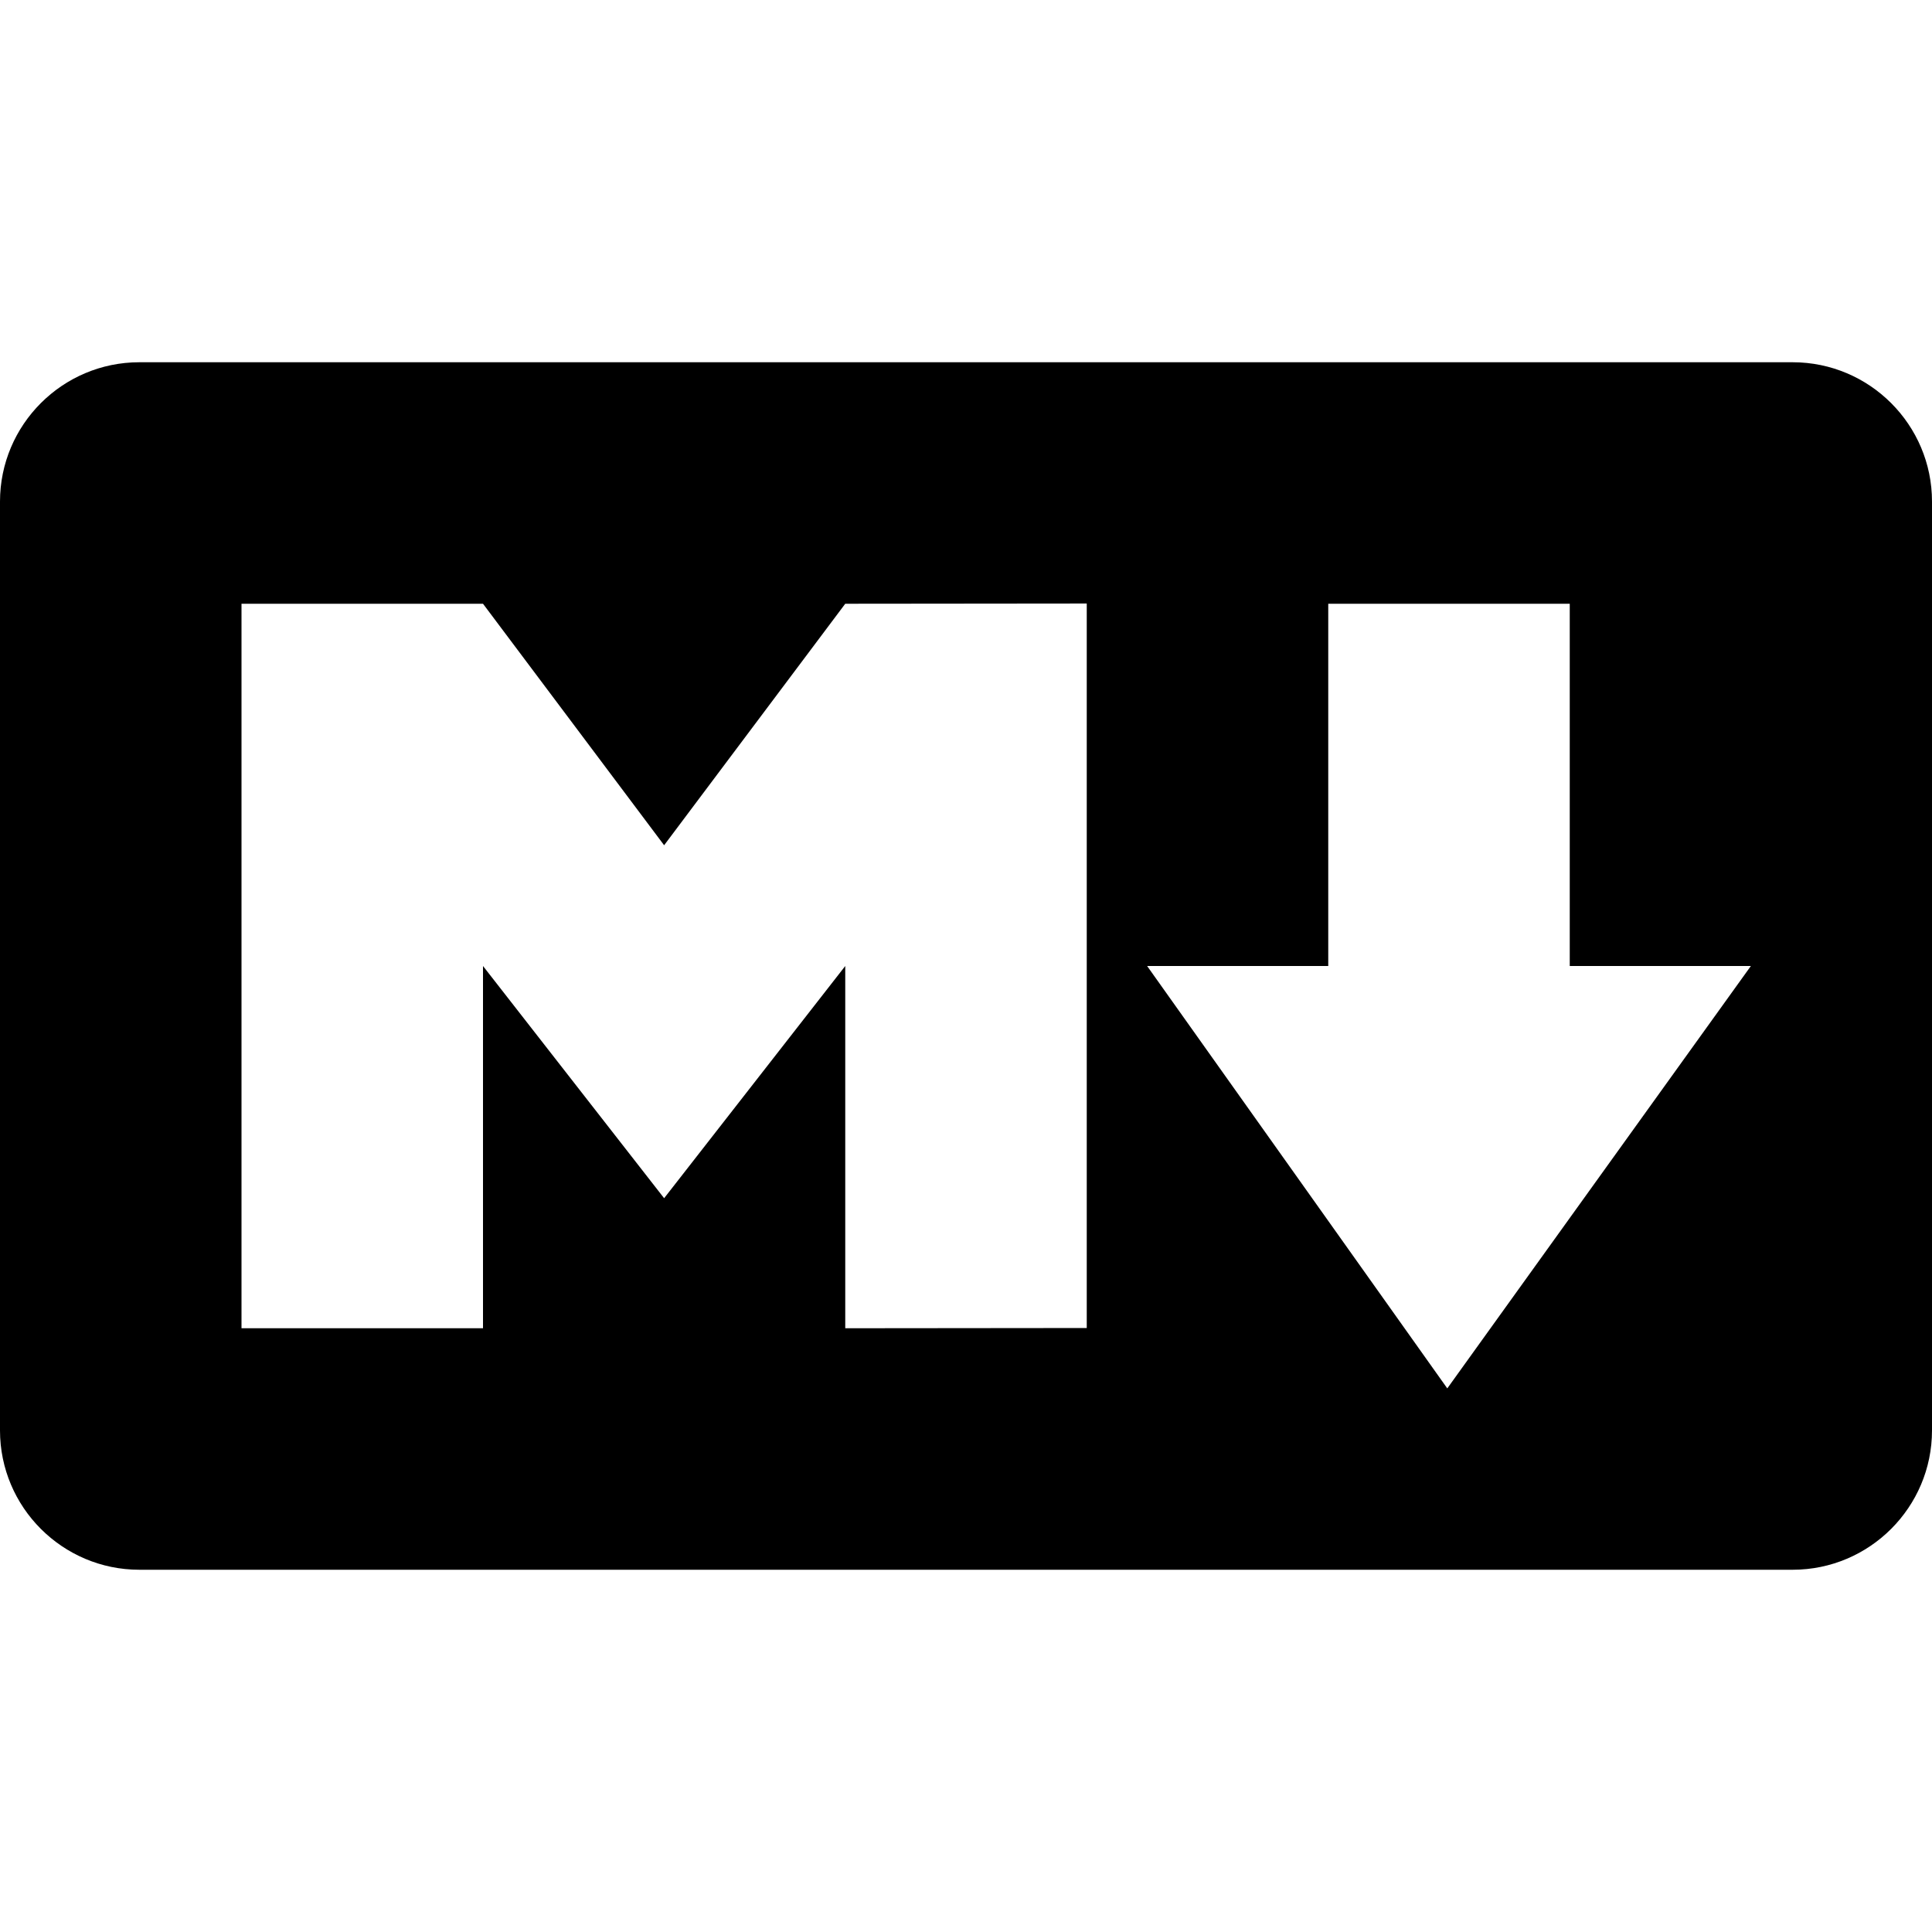
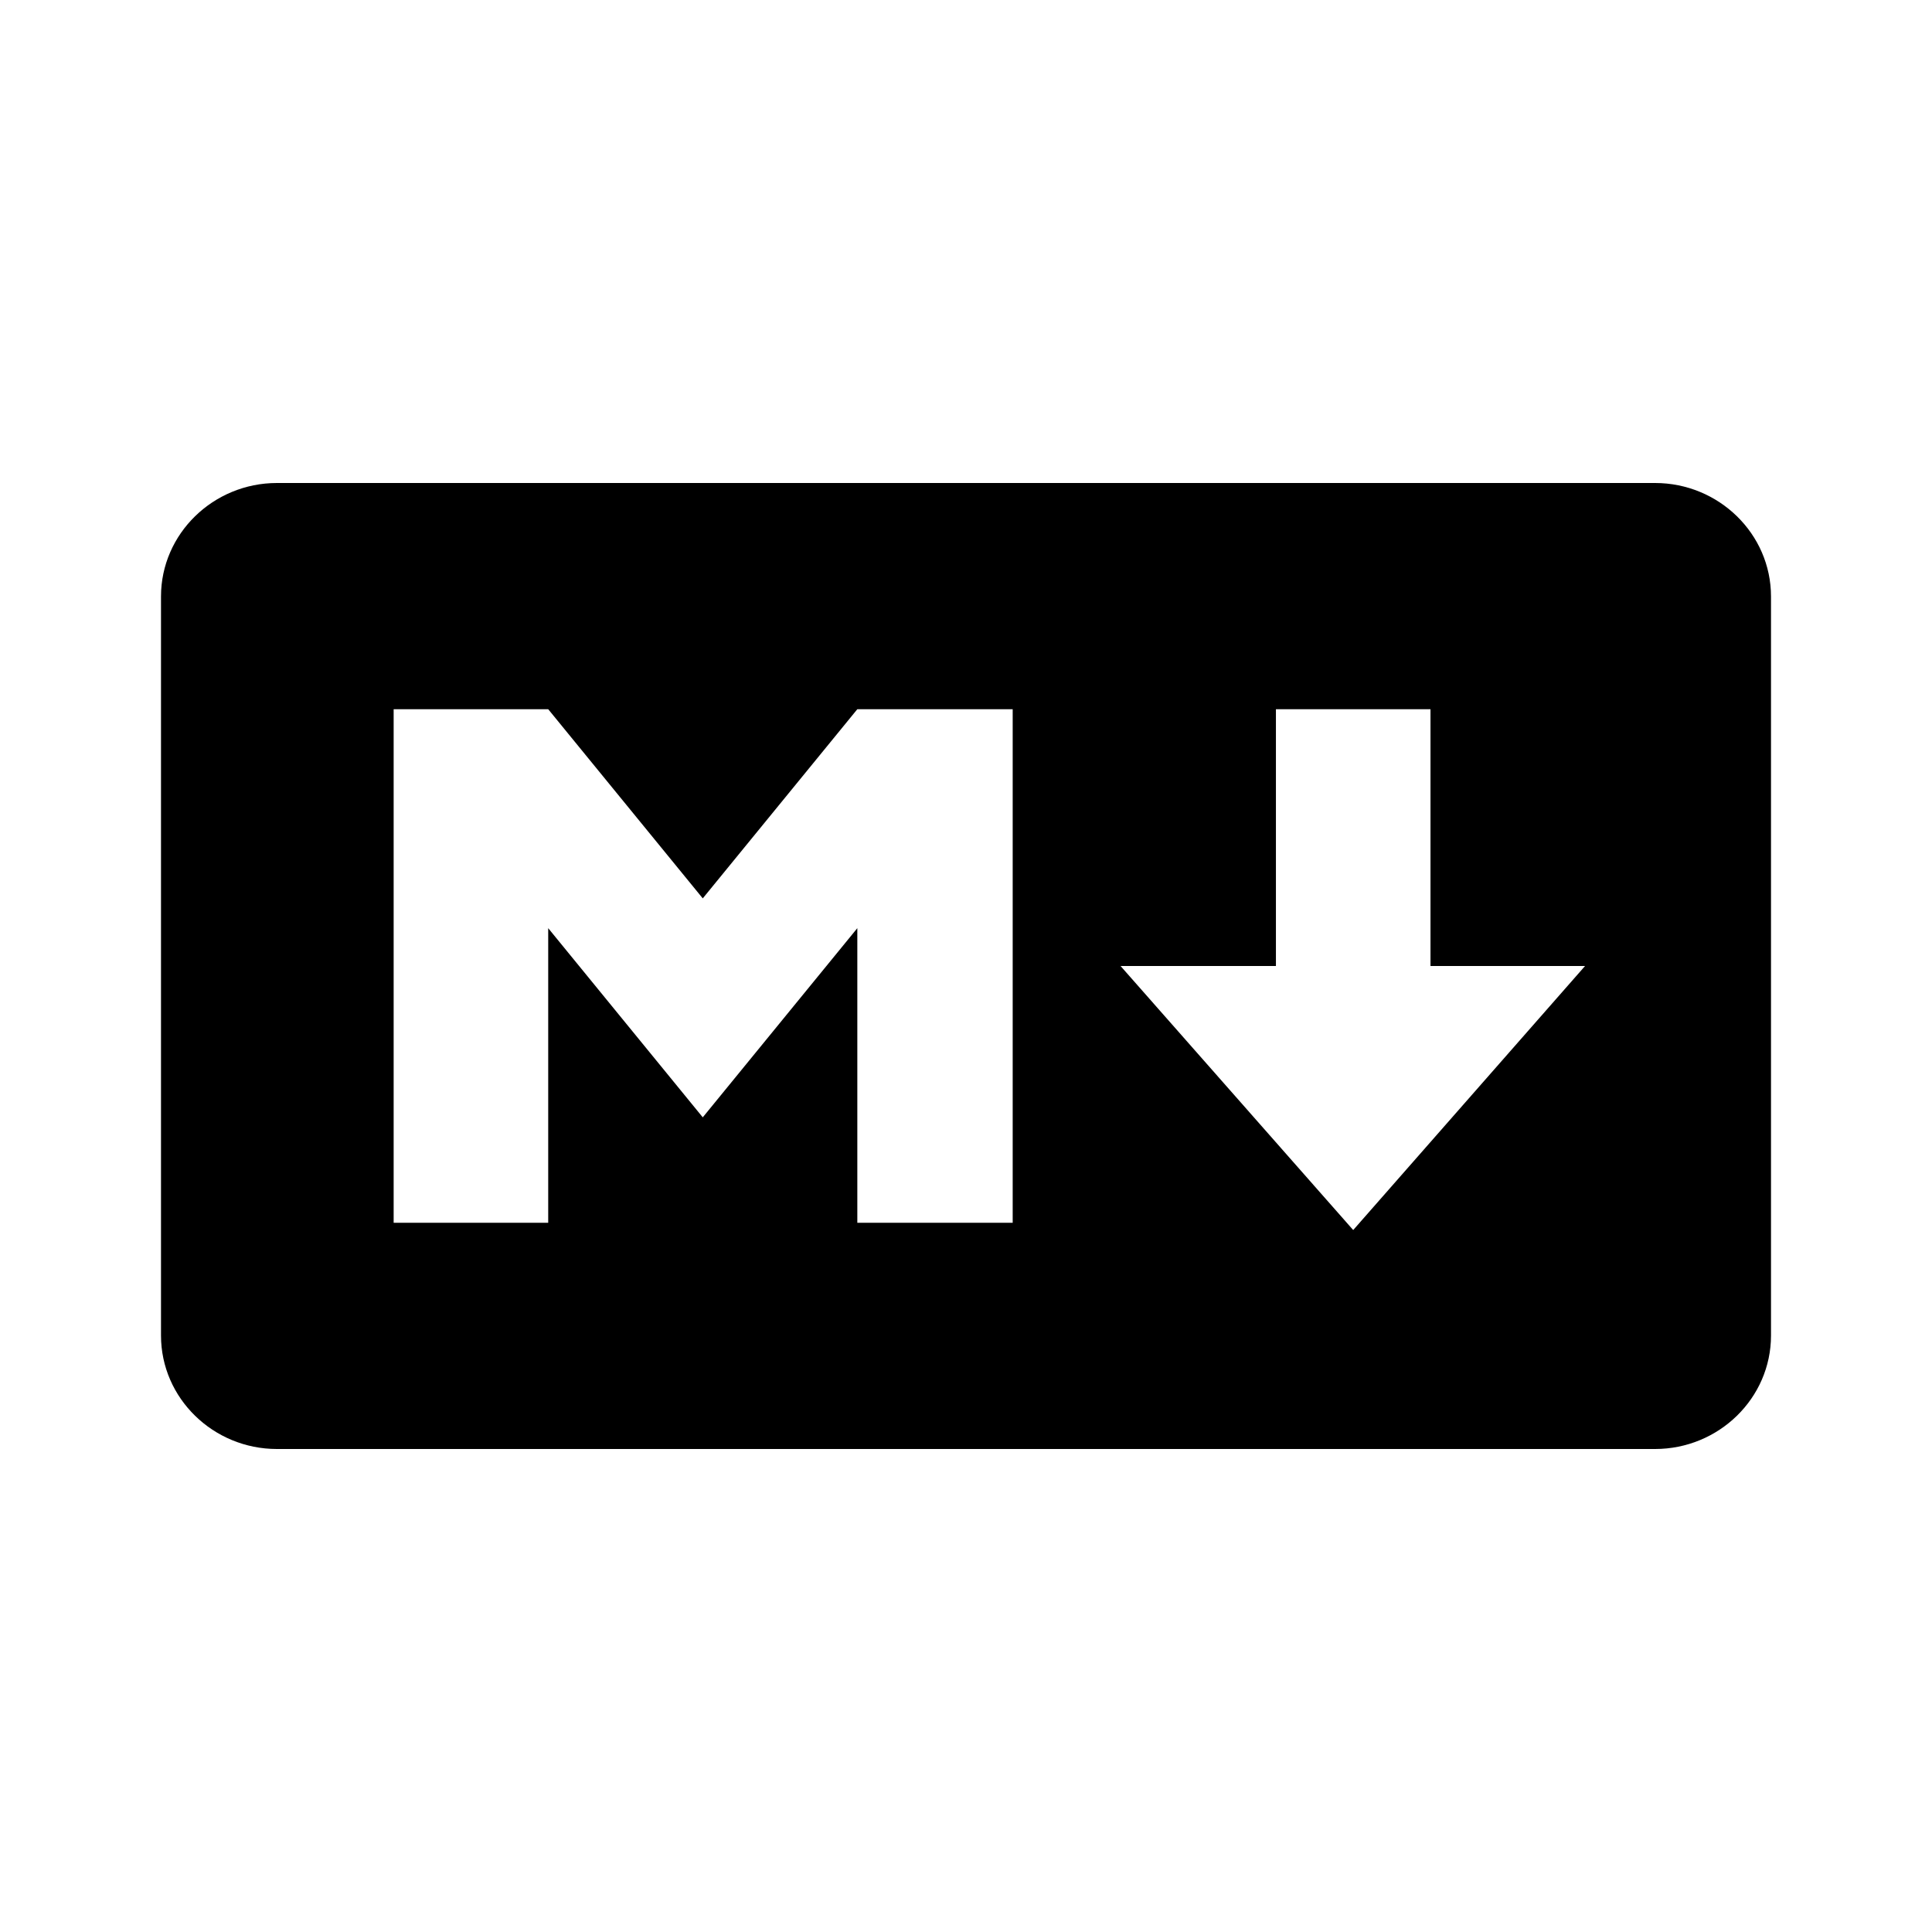
- <svg xmlns="http://www.w3.org/2000/svg" height="1024" width="1024">
-   <path d="M950.154 192H73.846C33.127 192 0 225.127 0 265.846v492.308C0 798.875 33.127 832 73.846 832h876.308c40.721 0 73.846-33.125 73.846-73.846V265.846C1024 225.127 990.875 192 950.154 192zM576 703.875L448 704V512l-96 123.077L256 512v192H128V320h128l96 128 96-128 128-0.125V703.875zM767.091 735.875L608 512h96V320h128v192h96L767.091 735.875z" />
+ <svg xmlns="http://www.w3.org/2000/svg" version="1.1" width="24" height="24" viewBox="0 0 24 24">
+   <path d="M20.56 18H3.44C2.65 18 2 17.37 2 16.59V7.41C2 6.63 2.65 6 3.44 6H20.56C21.35 6 22 6.63 22 7.41V16.59C22 17.37 21.35 18 20.56 18M6.81 15.19V11.53L8.73 13.88L10.65 11.53V15.19H12.58V8.81H10.65L8.73 11.16L6.81 8.81H4.89V15.19H6.81M19.69 12H17.77V8.81H15.85V12H13.92L16.81 15.28L19.69 12Z" />
</svg>
